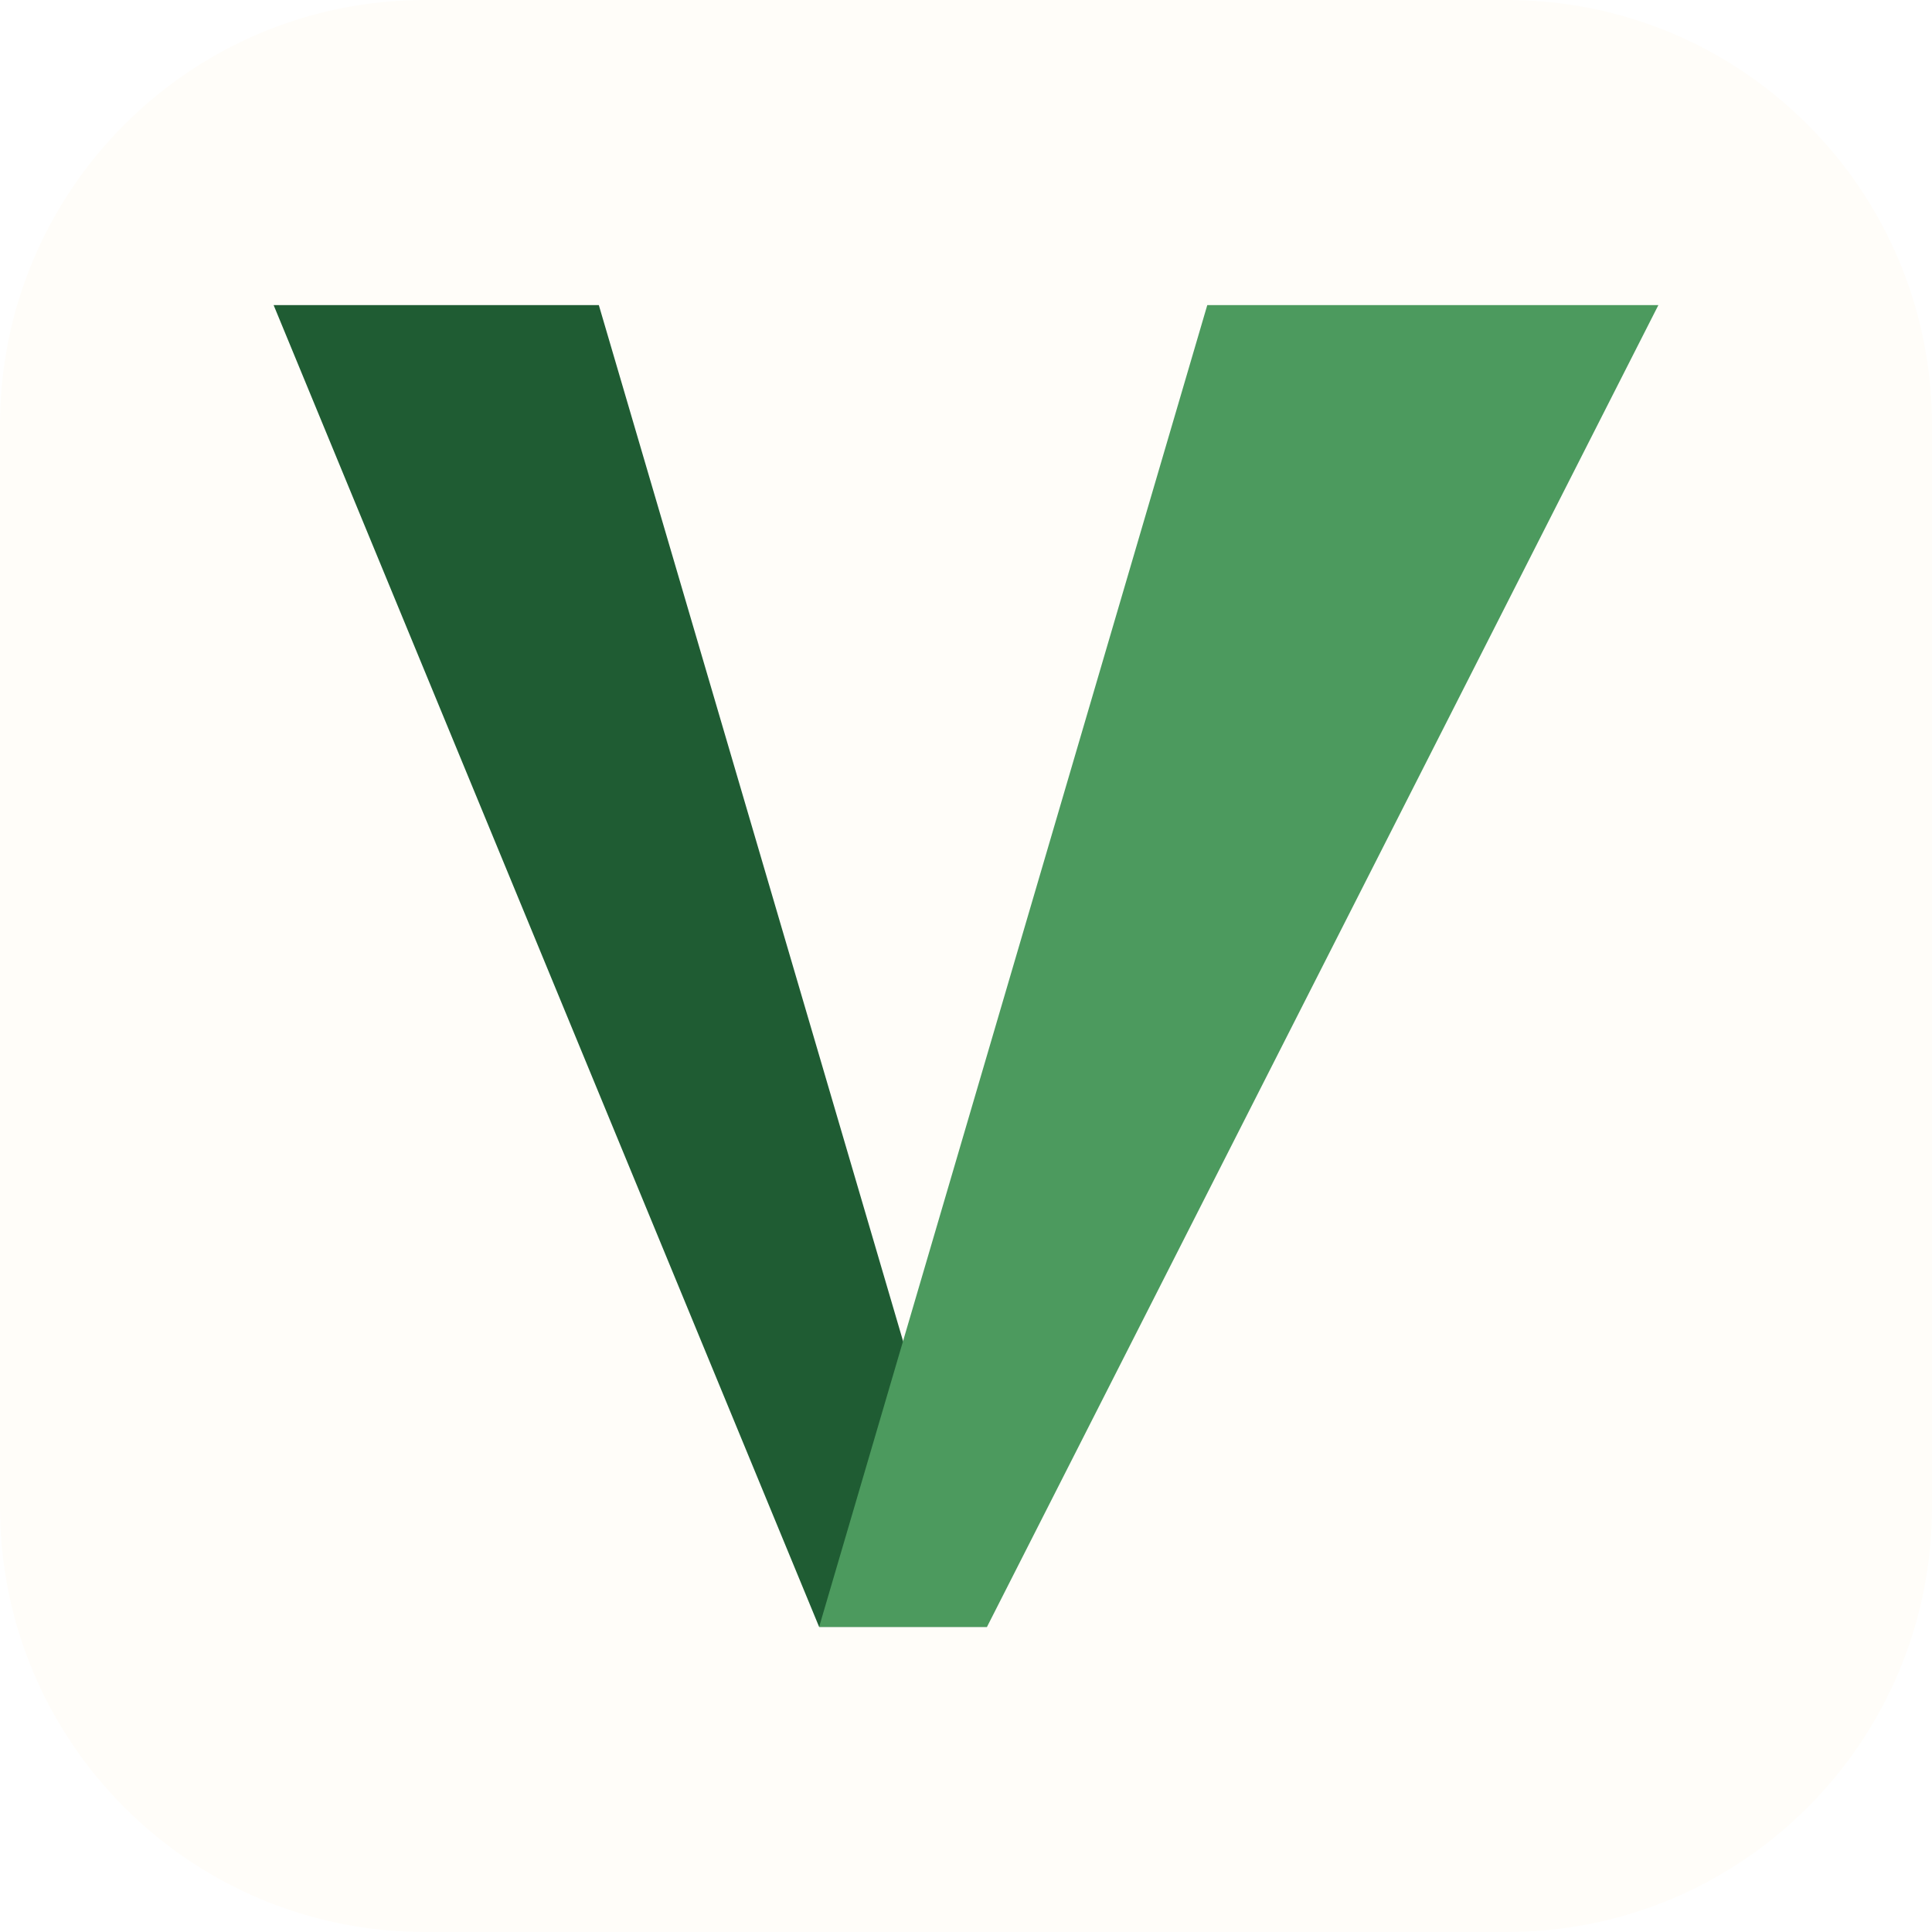
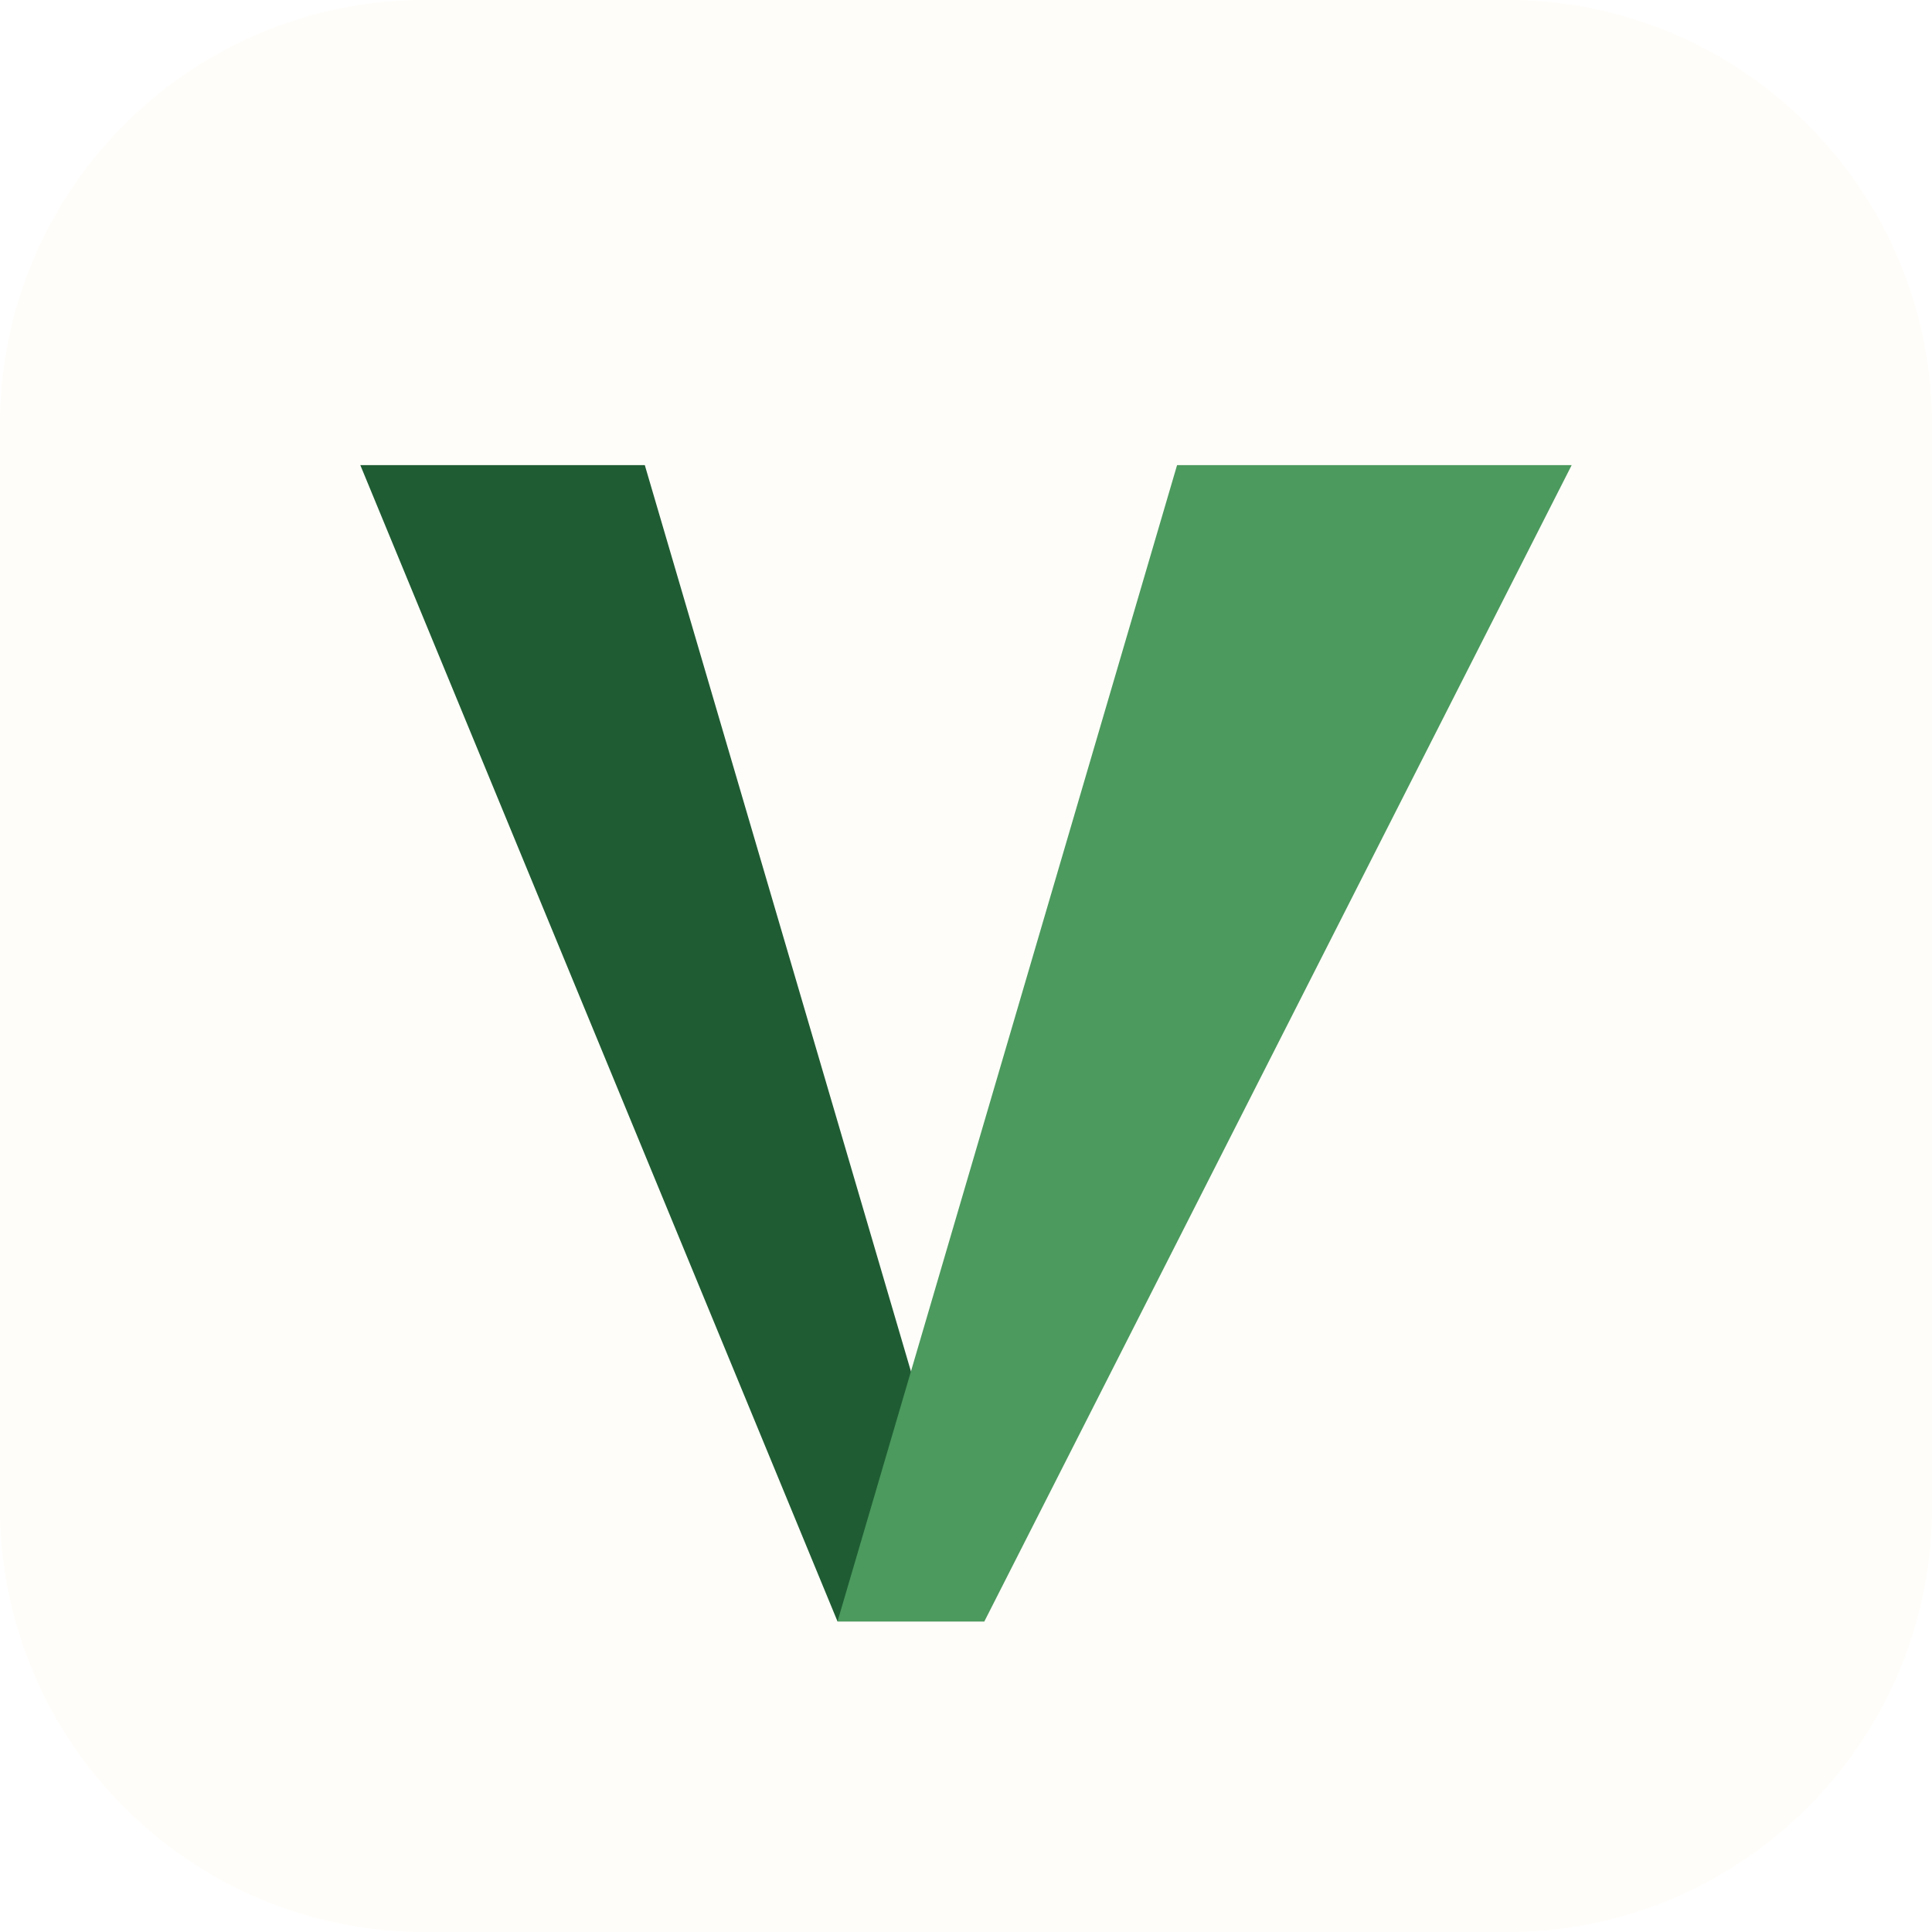
<svg xmlns="http://www.w3.org/2000/svg" viewBox="0 0 100 100">
  <rect width="100" height="100" rx="22" fill="#FFFDF9" />
-   <g transform="translate(50 50) scale(1.086) translate(-51 -46.5)">
+   <g transform="translate(50 54) scale(0.95) translate(-51 -46.5)">
    <path d="M18 15 H33.5 L52 78 H44 Z" fill="#1F5C33" />
    <path d="M84 15 H62.5 L44 78 H52 Z" fill="#4C9A5E" />
  </g>
</svg>
